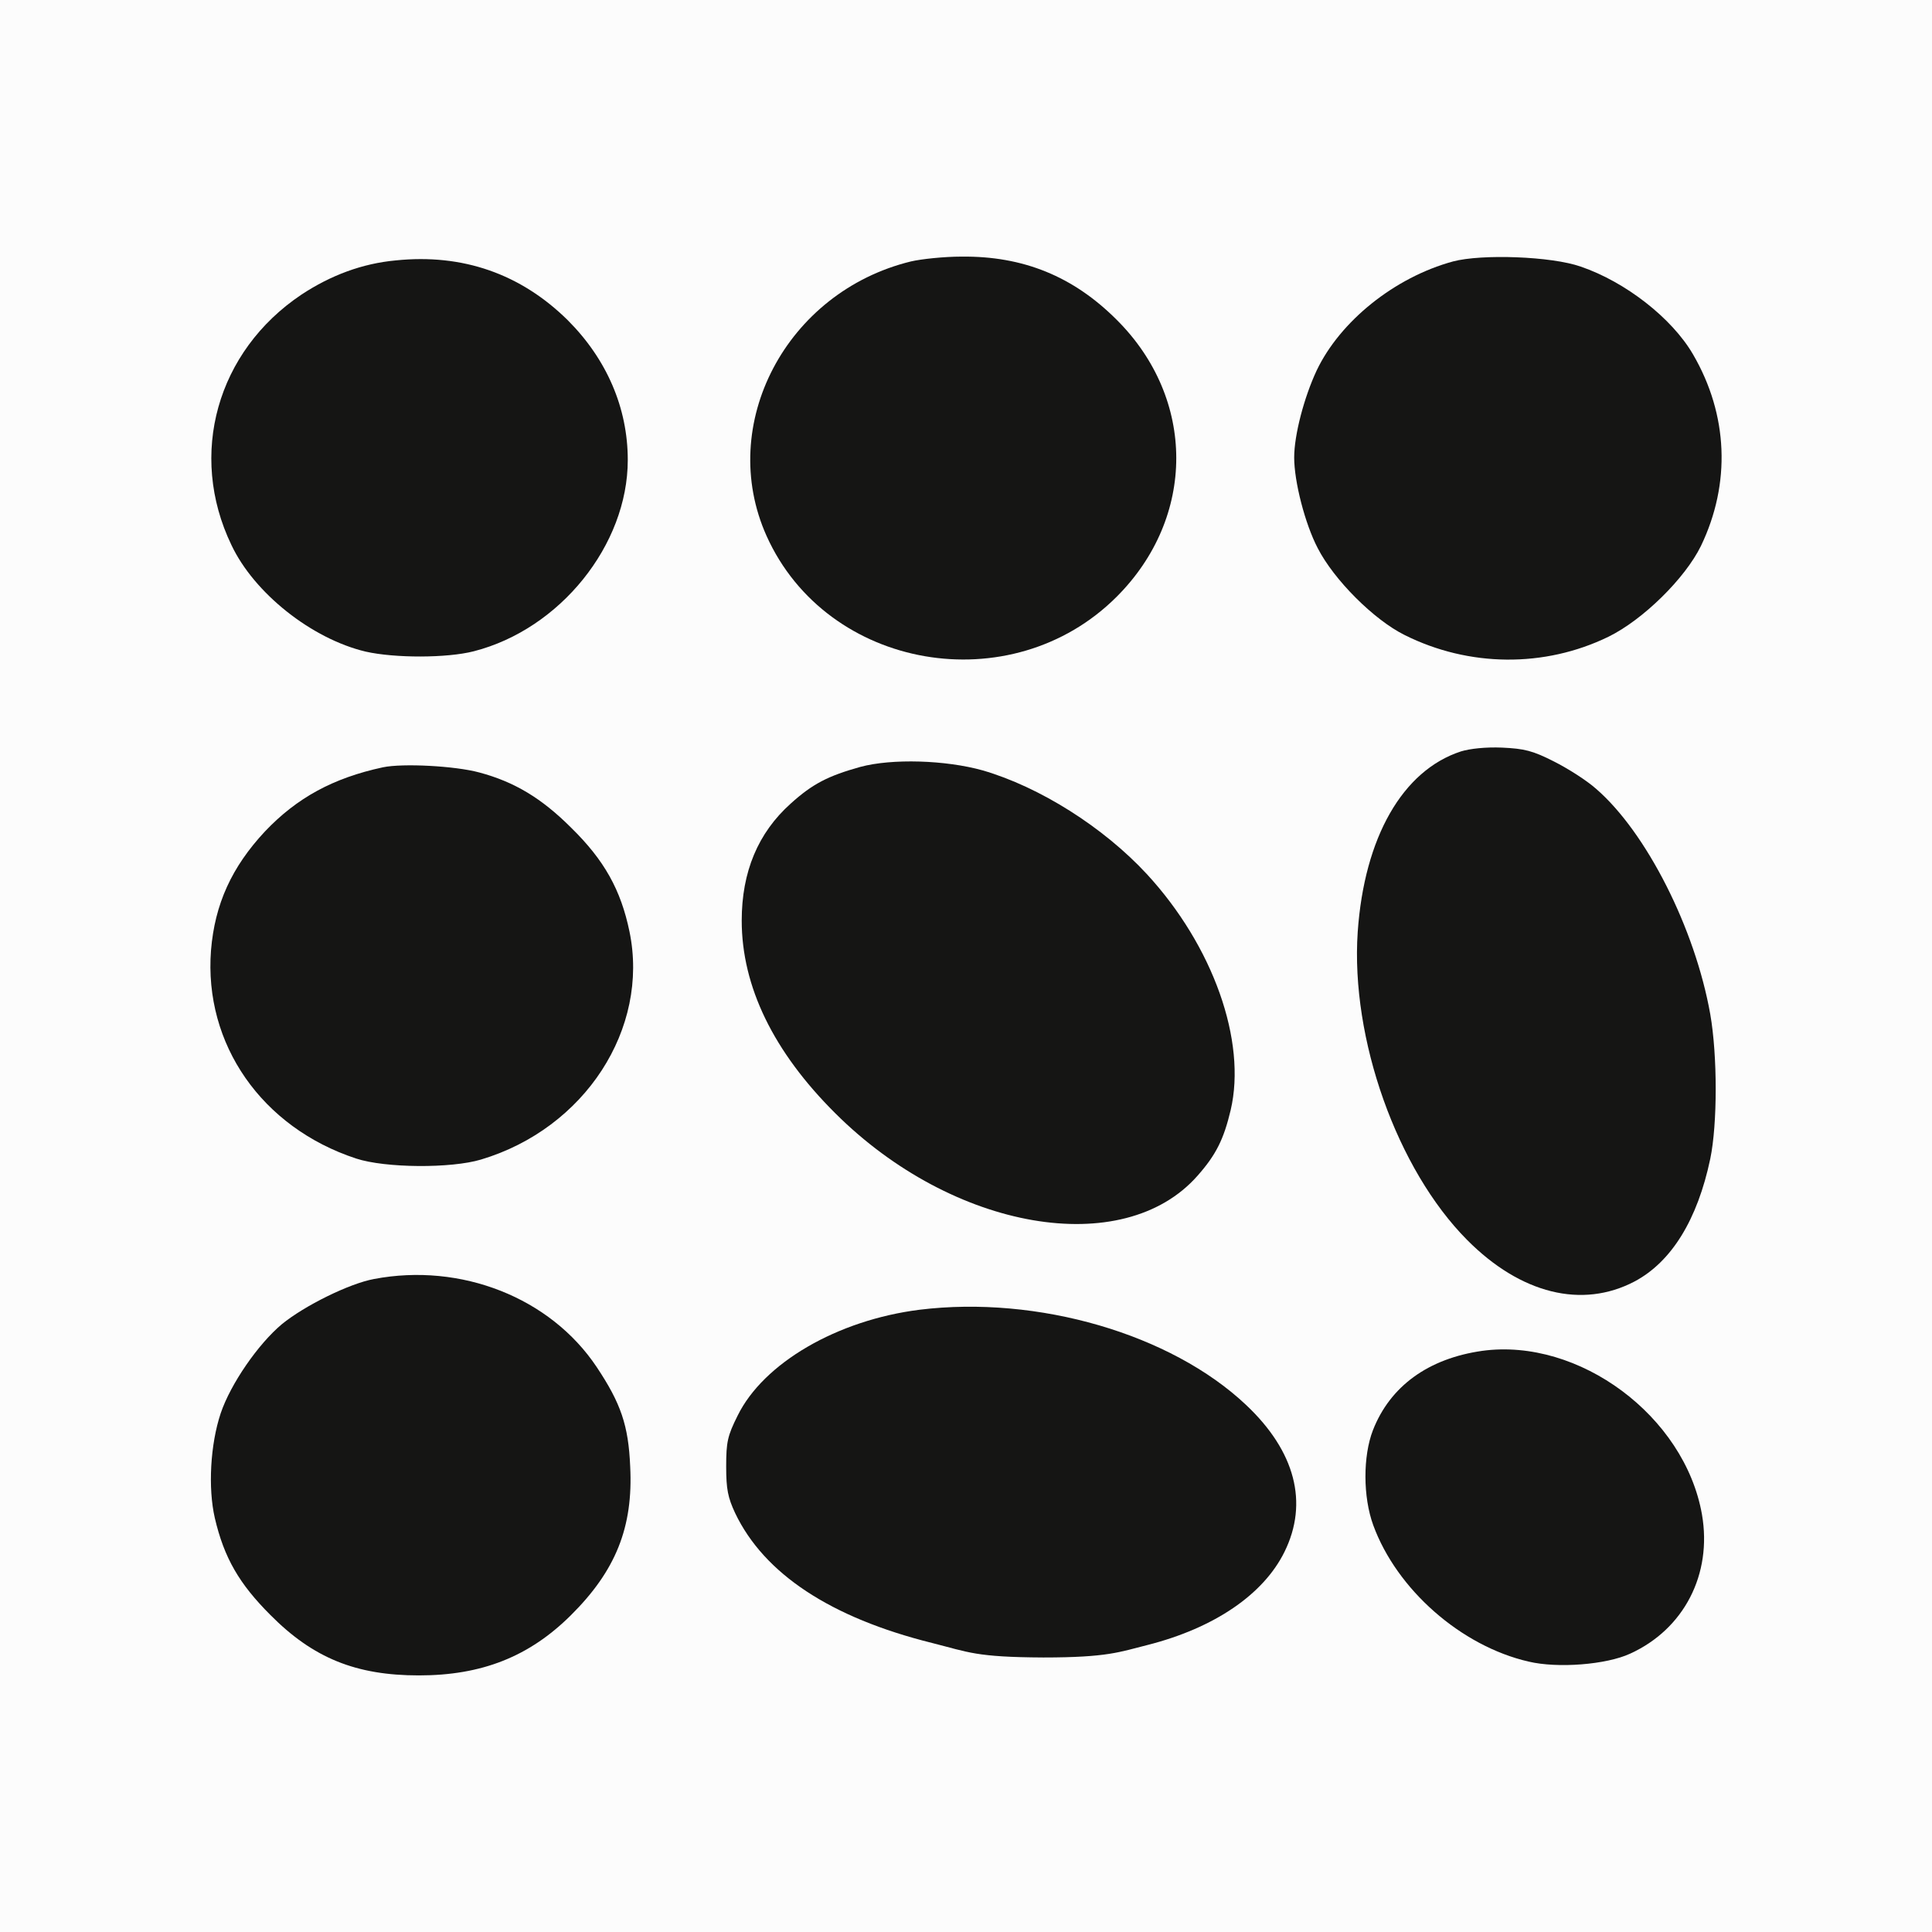
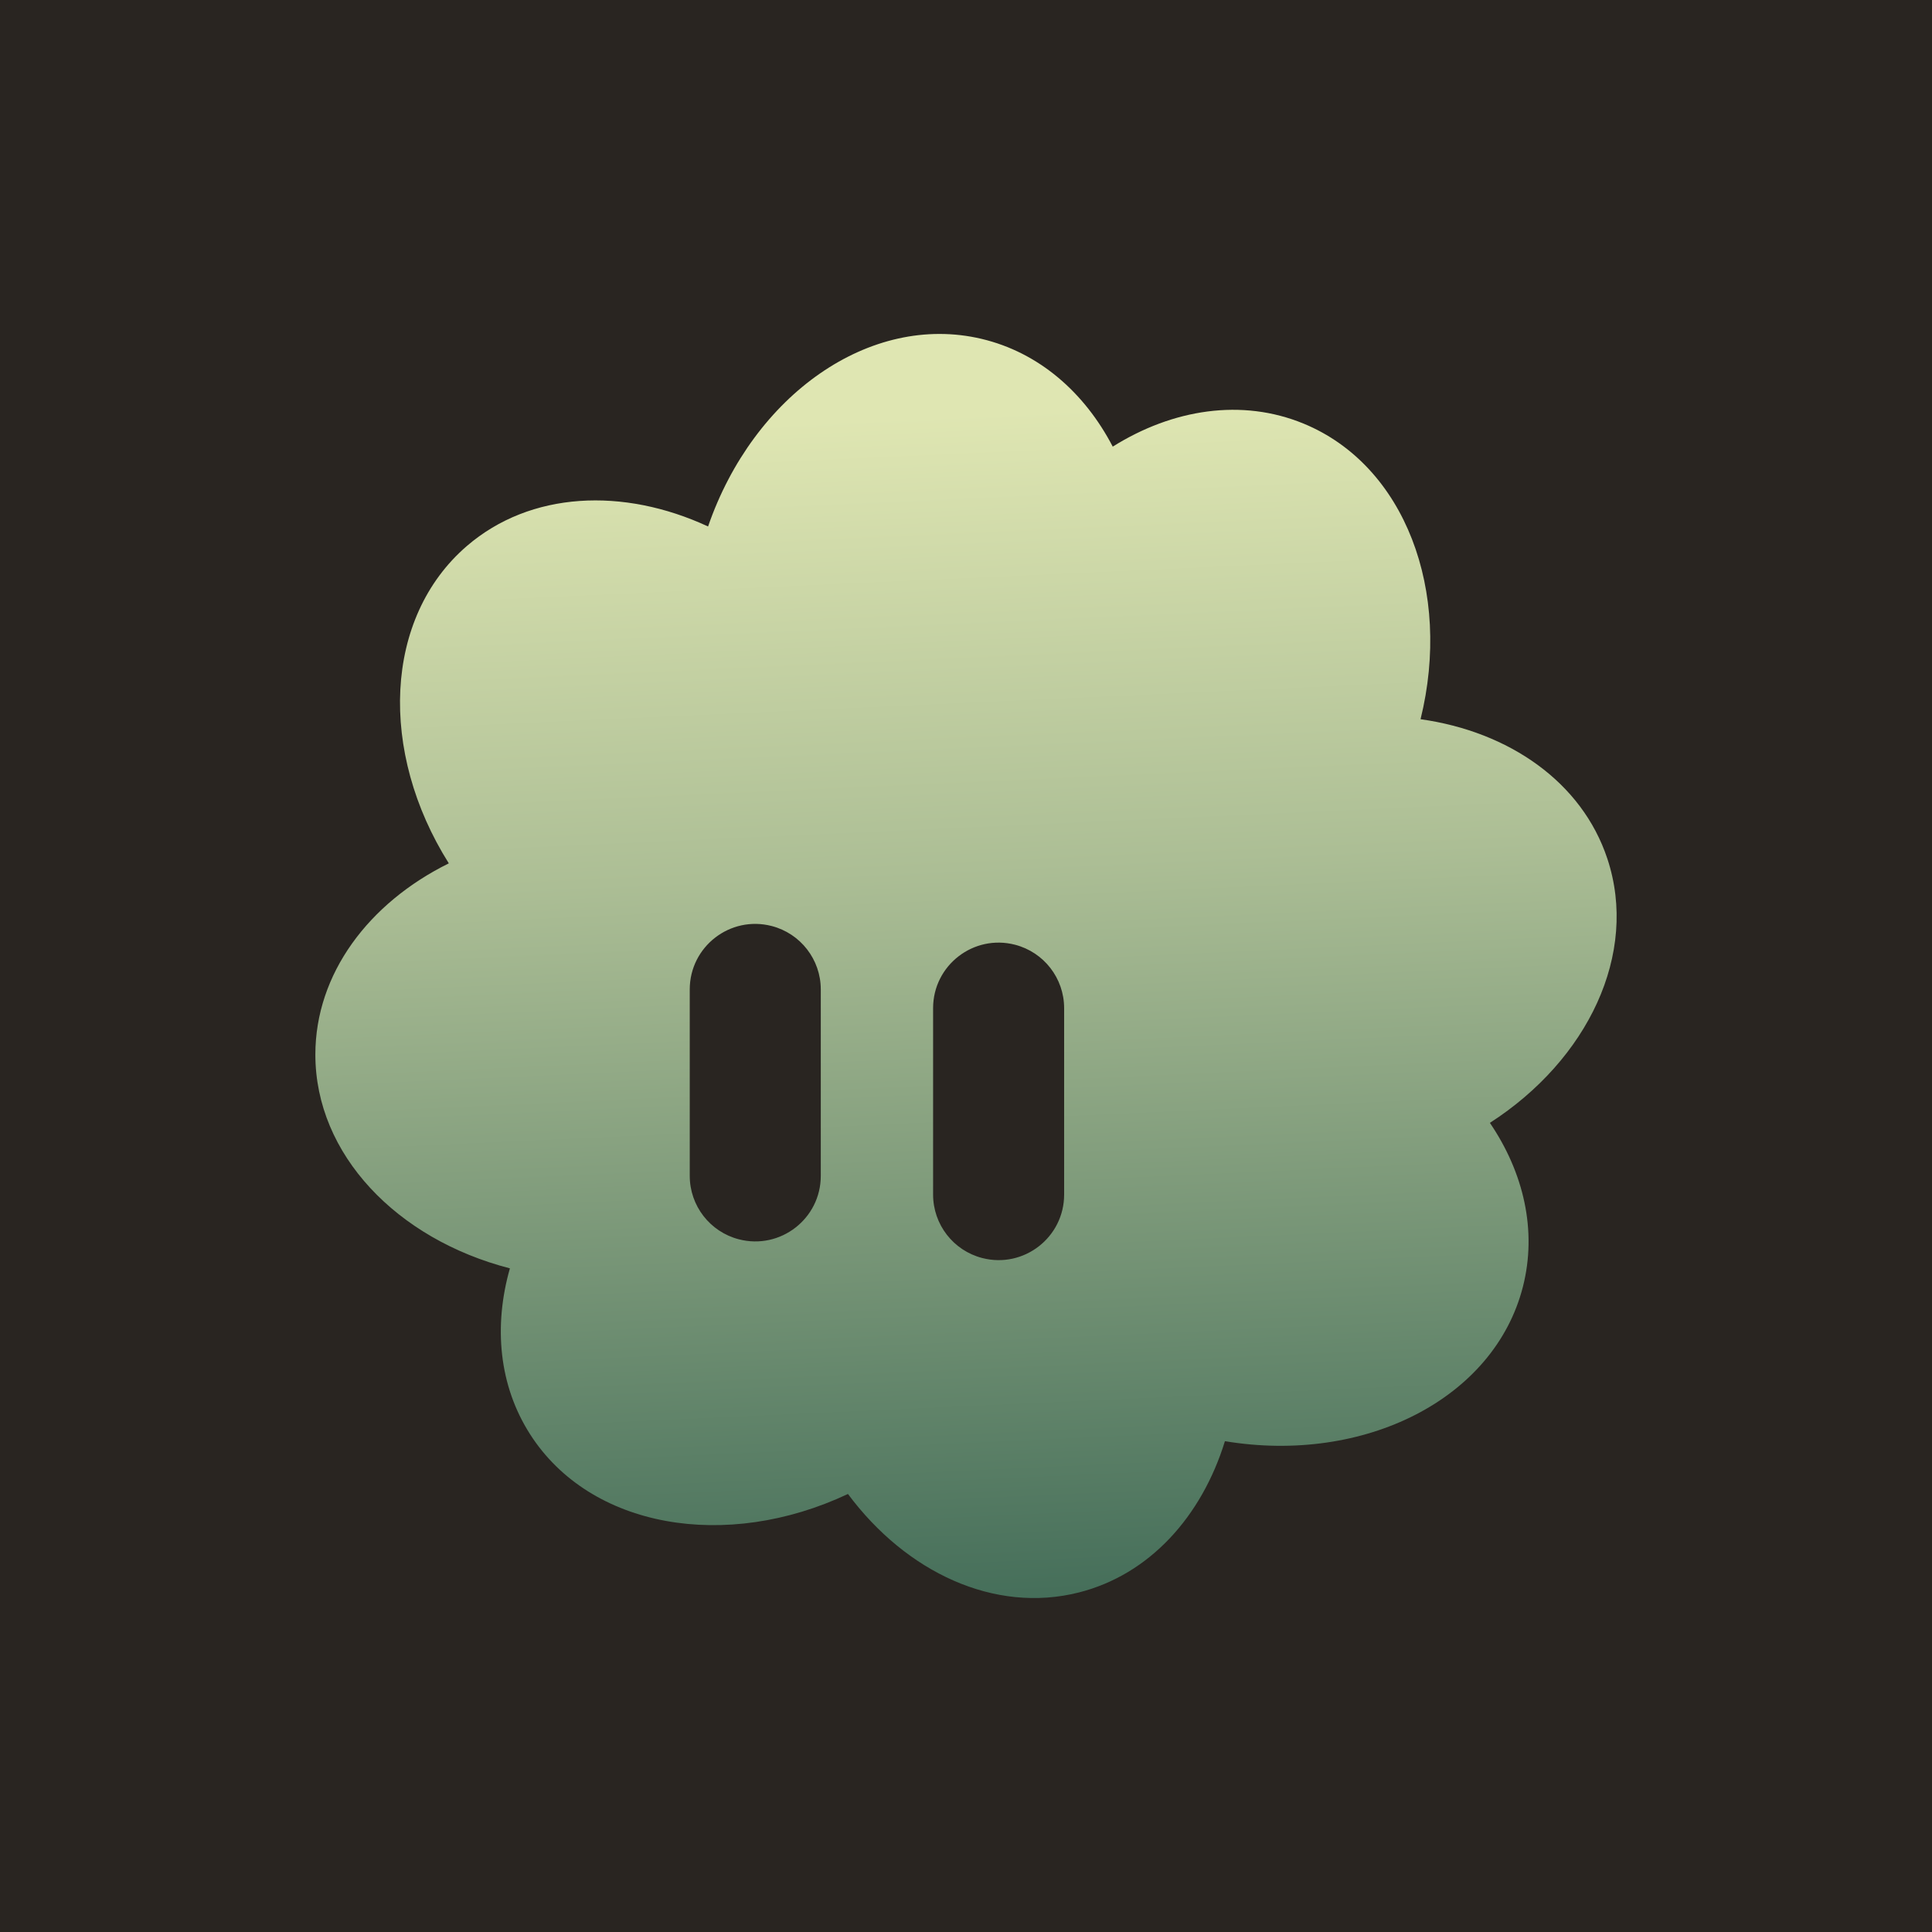
<svg xmlns="http://www.w3.org/2000/svg" width="1024" height="1024" viewBox="0 0 1024 1024" fill="none">
-   <rect width="1024" height="1024" fill="#FCFCFC" />
-   <path d="M209.75 138.022C191.997 139.669 175.344 145.891 159.788 156.14C114.95 186.154 99.577 240.874 122.636 288.823C134.715 314.444 165.278 338.602 193.828 345.373C209.2 348.85 236.835 348.85 251.11 345.19C296.863 333.477 332.733 288.823 332.733 243.802C332.733 216.167 321.569 190.363 300.889 169.683C275.999 145.159 245.254 134.362 209.75 138.022Z" fill="#151514" />
-   <path d="M482.802 138.571C416.735 154.676 379.767 224.952 406.303 284.065C438.33 355.256 536.058 372.093 591.876 316.275C633.969 274.182 633.969 211.409 591.876 169.5C568.817 146.441 542.28 135.643 509.521 136.009C500.371 136.009 488.292 137.29 482.802 138.571Z" fill="#151514" />
-   <path d="M770.129 138.571C739.2 146.989 710.284 170.231 697.839 196.402C691.251 210.494 685.944 230.442 685.944 242.521C685.944 255.148 691.617 277.476 698.388 290.469C706.99 307.306 728.219 328.536 744.507 336.588C778.547 353.608 818.626 353.974 852.483 337.503C870.784 328.536 893.112 306.574 901.53 289.371C917.452 256.246 915.988 219.827 897.321 187.8C886.157 168.584 861.451 149.368 837.842 141.316C822.287 135.825 785.318 134.544 770.129 138.571Z" fill="#151514" />
-   <path d="M774.338 398.263C743.409 408.329 723.095 443.833 719.618 493.978C715.775 550.528 740.481 619.889 777.632 657.223C805.999 685.773 838.575 693.825 866.393 679.184C885.975 668.753 899.7 646.426 906.472 614.216C910.315 595.732 910.315 559.495 906.472 537.534C898.419 492.148 872.615 441.088 845.895 418.028C840.954 413.636 830.888 407.231 823.568 403.57C812.404 397.897 808.012 396.799 796.116 396.25C787.515 395.884 779.096 396.799 774.338 398.263Z" fill="#151514" />
-   <path d="M455.9 406.499C438.88 411.257 430.644 415.466 419.114 425.898C401.728 441.454 393.127 462.134 393.127 487.938C393.127 522.893 409.964 557.482 442.723 590.058C505.13 652.282 595.354 667.838 634.701 623.183C644.584 612.02 648.61 603.784 652.27 588.411C660.872 551.809 642.937 501.298 607.799 463.232C584.739 438.342 551.065 417.113 520.868 408.329C501.286 402.838 472.737 401.923 455.9 406.499Z" fill="#151514" />
-   <path d="M202.979 406.681C176.625 412.354 157.409 422.786 140.389 440.721C122.82 459.571 113.852 479.153 111.839 503.677C107.996 553.455 138.742 597.561 188.704 614.032C204.26 619.156 239.215 619.339 254.954 614.581C310.04 598.11 344.263 545.22 333.648 493.794C329.073 471.65 320.289 455.911 302.719 438.708C286.981 422.969 272.523 414.367 254.039 409.426C241.228 405.949 213.593 404.485 202.979 406.681Z" fill="#151514" />
-   <path d="M198.22 677.904C185.226 680.283 161.435 691.996 149.356 701.878C136.911 712.31 122.271 733.356 116.963 749.095C111.473 765.566 110.192 788.625 113.852 804.547C118.793 825.776 126.846 839.502 143.317 855.973C166.01 878.849 188.703 888 222.011 888C255.319 888 280.392 878.117 302.536 856.156C326.327 832.548 335.661 809.488 334.014 777.279C333.099 755.5 329.073 743.788 316.262 724.571C291.738 687.786 244.339 669.119 198.22 677.904Z" fill="#151514" />
-   <path d="M487.377 694.191C443.821 699.681 404.657 722.375 390.931 750.375C385.623 760.99 384.891 764.284 384.891 777.278C384.891 789.356 385.806 793.749 389.65 801.984C405.023 834.194 440.344 857.436 493.966 870.796C513.548 875.737 517.13 878.317 553 878.5C587.223 878.5 593.524 875.554 608.164 871.894C643.485 862.927 669.656 845.175 680.82 822.481C693.63 796.494 686.493 769.225 660.505 744.702C620.609 707.002 549.967 686.504 487.377 694.191Z" fill="#151514" />
-   <path d="M785.684 715.97C757.135 719.996 736.82 734.637 727.67 758.063C722.363 771.788 722.363 793.384 727.853 808.39C740.298 842.43 774.338 872.444 810.208 880.68C825.581 884.34 851.385 882.327 864.013 876.47C892.562 863.477 907.569 834.378 902.079 802.717C892.928 750.559 836.927 709.016 785.684 715.97Z" fill="#151514" />
+   <rect width="1024" height="1024" fill="#292521" />
+   <path fill-rule="evenodd" clip-rule="evenodd" d="M375.289 279.043C399.34 209.332 461.164 165.621 520.228 179.6C550.596 186.787 574.772 207.938 589.777 236.723C621.585 216.768 658.264 211.06 690.941 224.525C744.765 246.707 769.656 313.45 752.922 381.199C799.81 387.761 838.474 414.504 851.945 455.171C868.606 505.477 841.616 561.684 789.673 595.142C807.594 621.51 814.768 652.24 807.171 682.009C791.983 741.518 723.154 776.116 649.239 763.858C636.917 803.784 609.295 834.547 571.823 844.04C527.136 855.359 480.37 833.411 449.43 791.838C384.886 822.263 312.912 810.066 280.975 760.215C264.404 734.347 261.541 702.916 270.259 672.253C210.434 656.82 167.148 611.936 167.147 558.945C167.149 516.109 195.436 478.564 237.878 457.593C200.696 398.543 203.342 327.358 247.461 289.381C281.143 260.389 330.359 258.201 375.289 279.043ZM537.979 500.727C515.995 495.044 494.562 511.641 494.562 534.346V633.159C494.562 648.99 505.269 662.817 520.597 666.779C542.58 672.461 564.013 655.864 564.013 633.159V583.753V534.346C564.013 518.516 553.306 504.689 537.979 500.727ZM408.997 490.805C387.014 485.123 365.58 501.72 365.58 524.425V623.238C365.58 639.069 376.288 652.896 391.615 656.858C413.599 662.54 435.032 645.943 435.032 623.238V573.832V524.425C435.032 508.595 424.324 494.768 408.997 490.805Z" fill="url(#paint0_linear_218_62)" />
+   <defs>
+     <linearGradient id="paint0_linear_218_62" x1="504.5" y1="164.5" x2="537" y2="878.5" gradientUnits="userSpaceOnUse">
+       <stop offset="0.077" stop-color="#DFE6B2" />
+       <stop offset="0.413" stop-color="#ACBE95" />
+       <stop offset="1" stop-color="#3D6855" />
+     </linearGradient>
+   </defs>
</svg>
